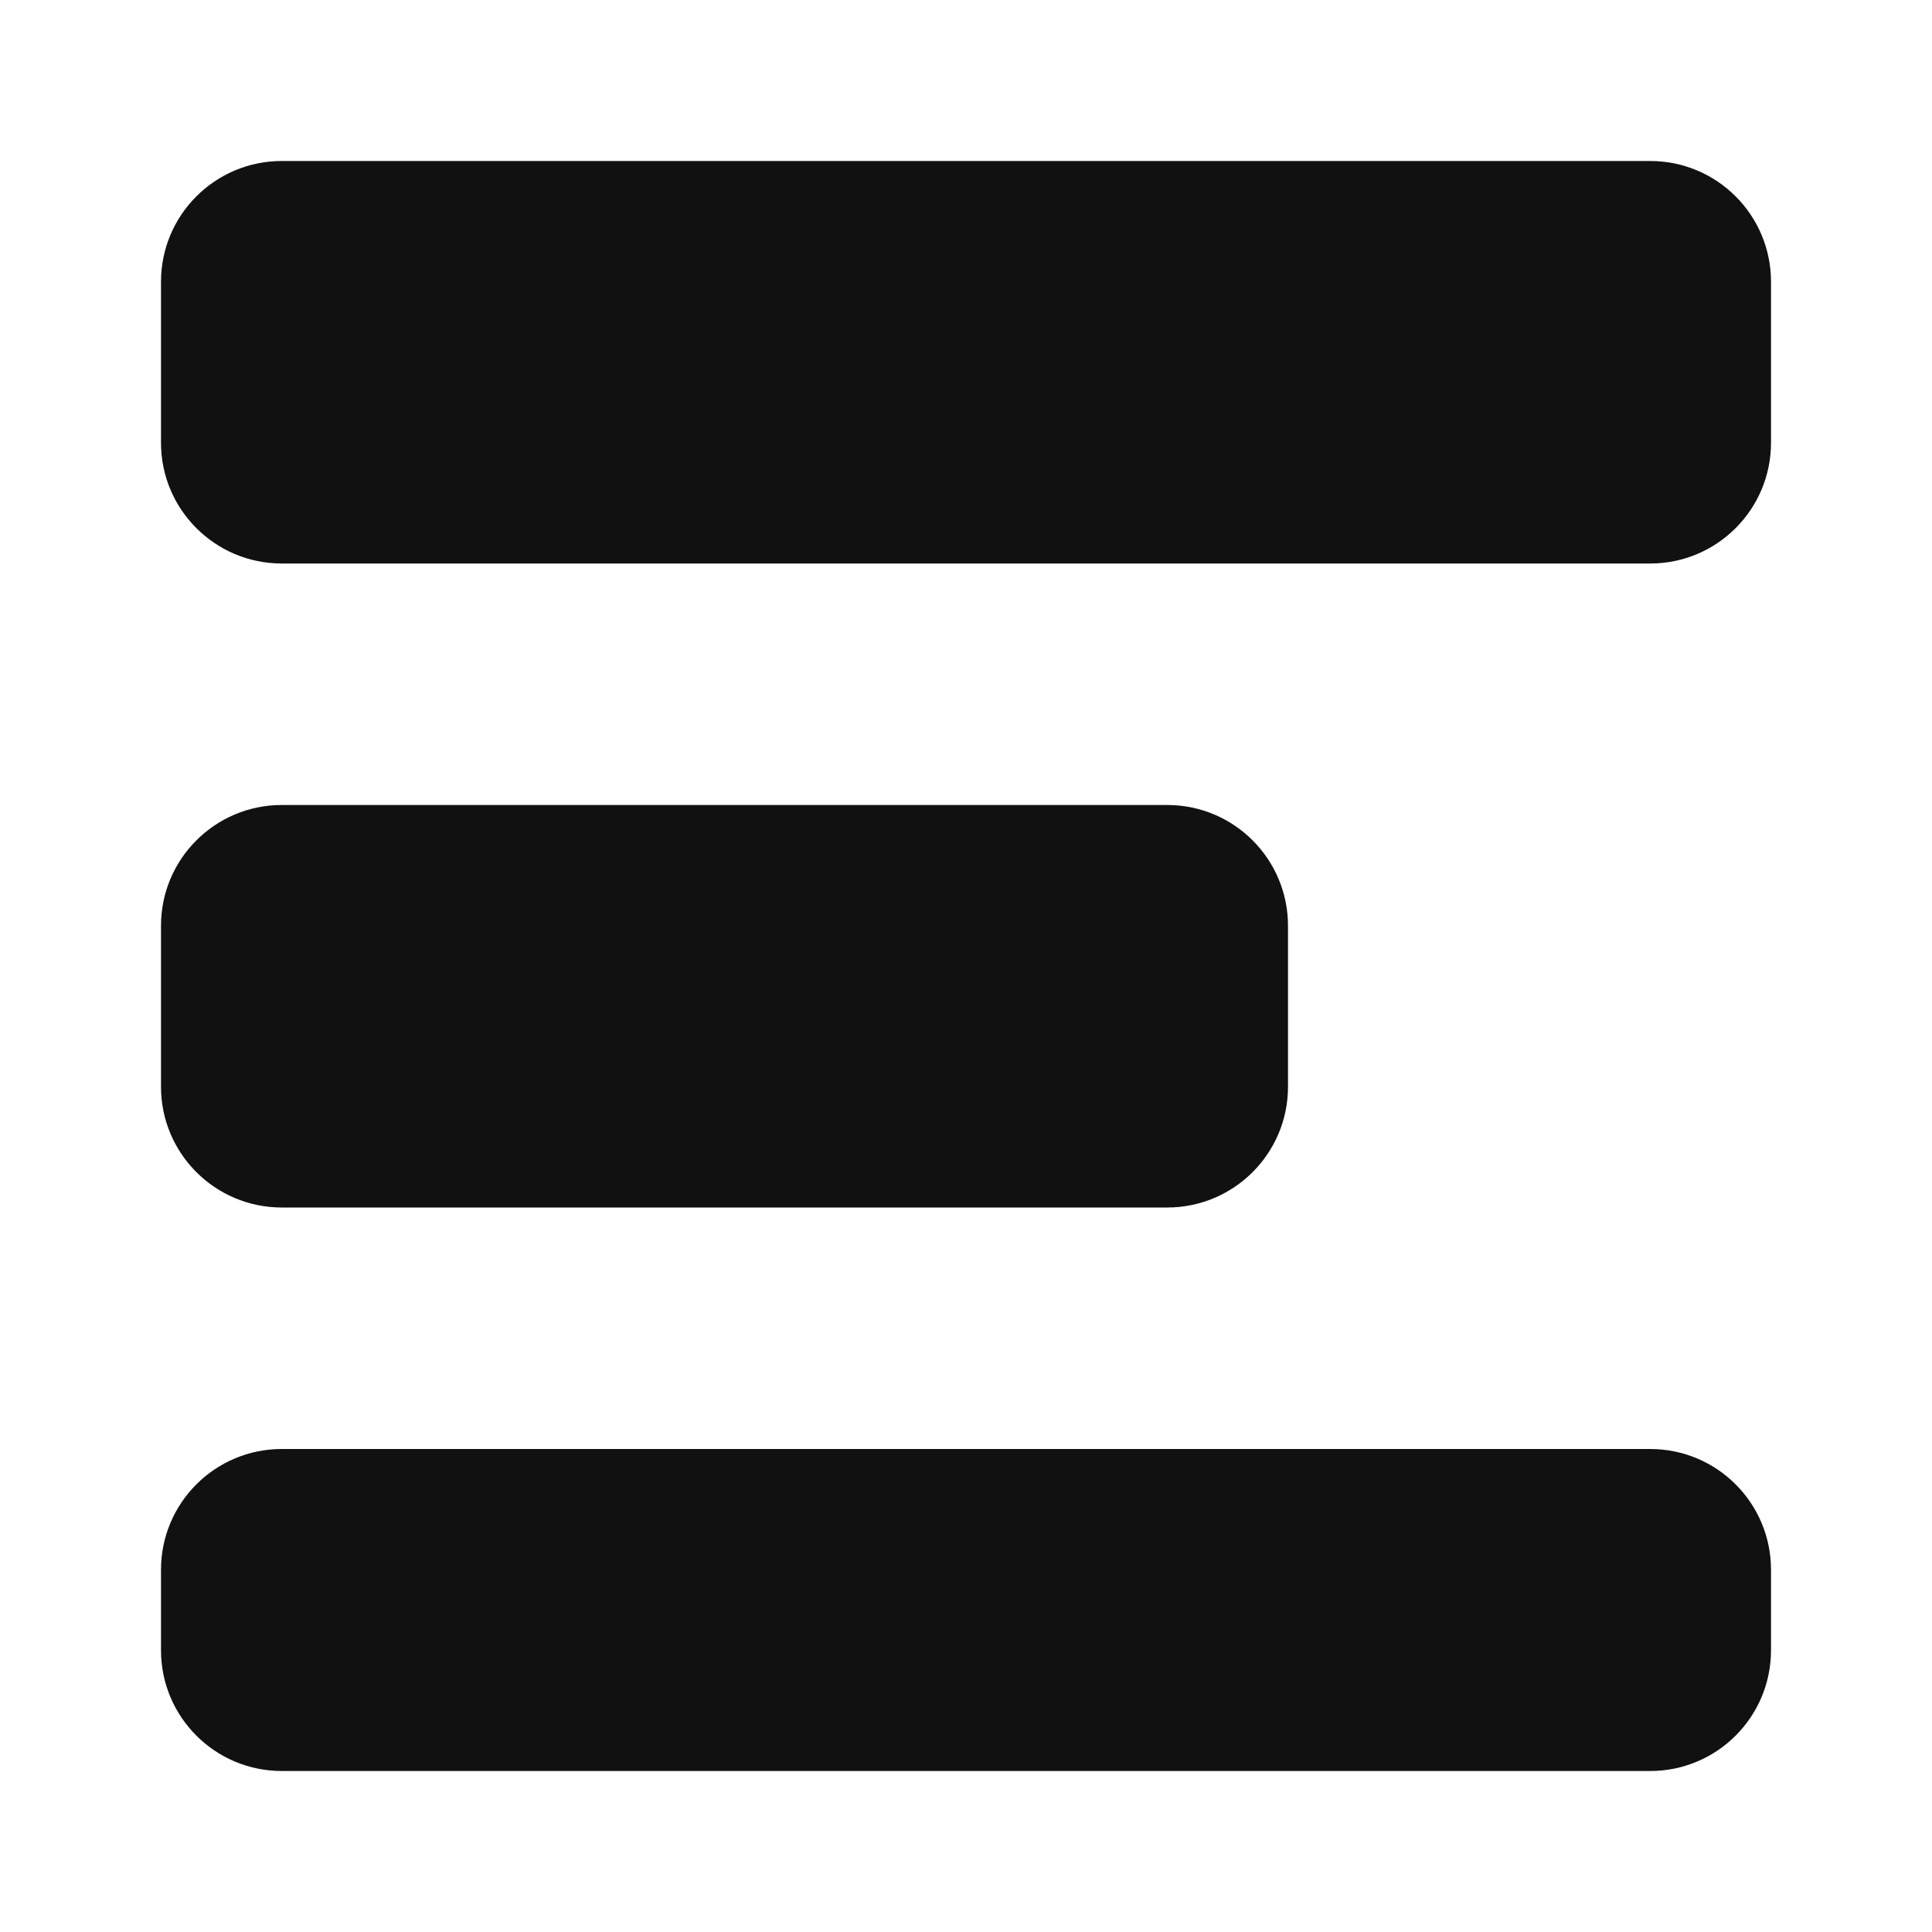
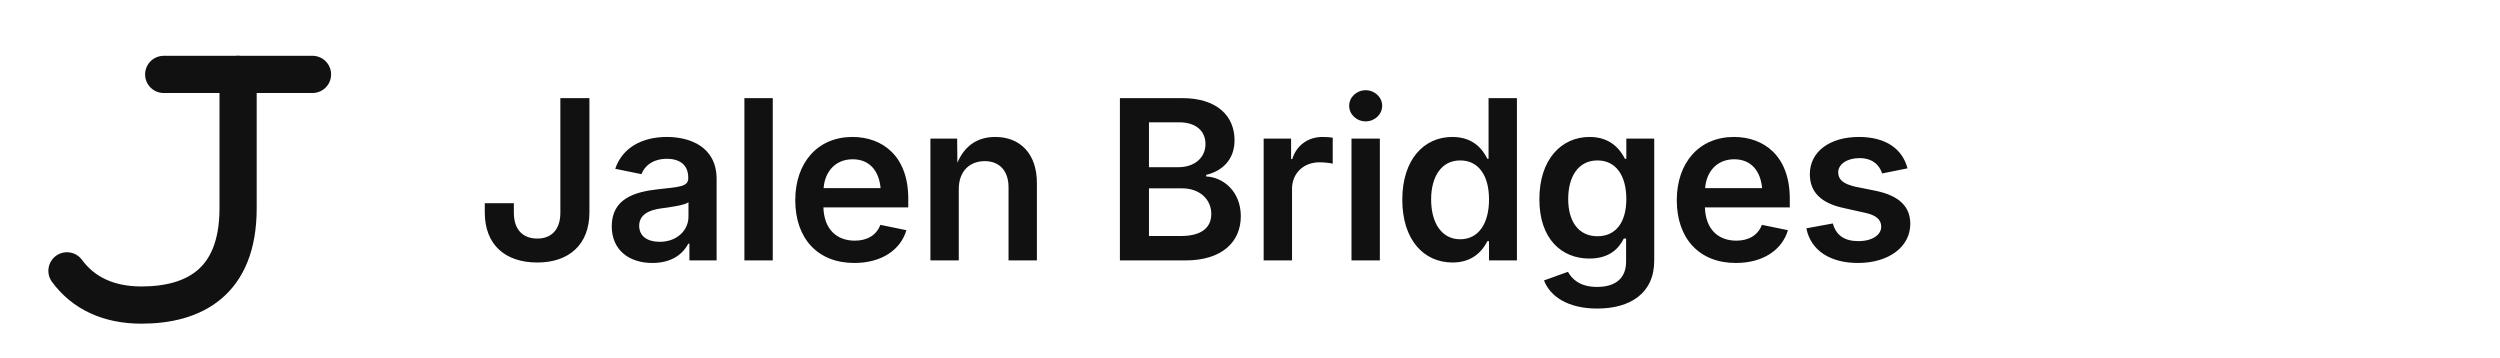
- <svg xmlns="http://www.w3.org/2000/svg" width="24" height="24" viewBox="0 0 24 24" fill="none">
-   <rect x="2" y="2" width="20" height="5" fill="#111111" rx="1.5" />
-   <rect x="2" y="10" width="14" height="5" fill="#111111" rx="1.5" />
-   <rect x="2" y="18" width="20" height="4" fill="#111111" rx="1.5" />
+ <svg xmlns="http://www.w3.org/2000/svg" width="168" height="24" viewBox="0 0 168 24" fill="none" role="img" aria-label="Jalen Bridges">
+   <path d="M11 5H21" stroke="#111111" stroke-width="2.5" stroke-linecap="round" />
+   <path d="M16 5V14C16 19 13 20.5 9.5 20.5C7.3 20.5 5.6 19.7 4.5 18.2" stroke="#111111" stroke-width="2.5" stroke-linecap="round" stroke-linejoin="round" />
+   <text x="32" y="17.5" font-family="Inter, system-ui, -apple-system, sans-serif" font-size="15" font-weight="600" letter-spacing="-0.01em" fill="#111111">Jalen Bridges</text>
</svg>
